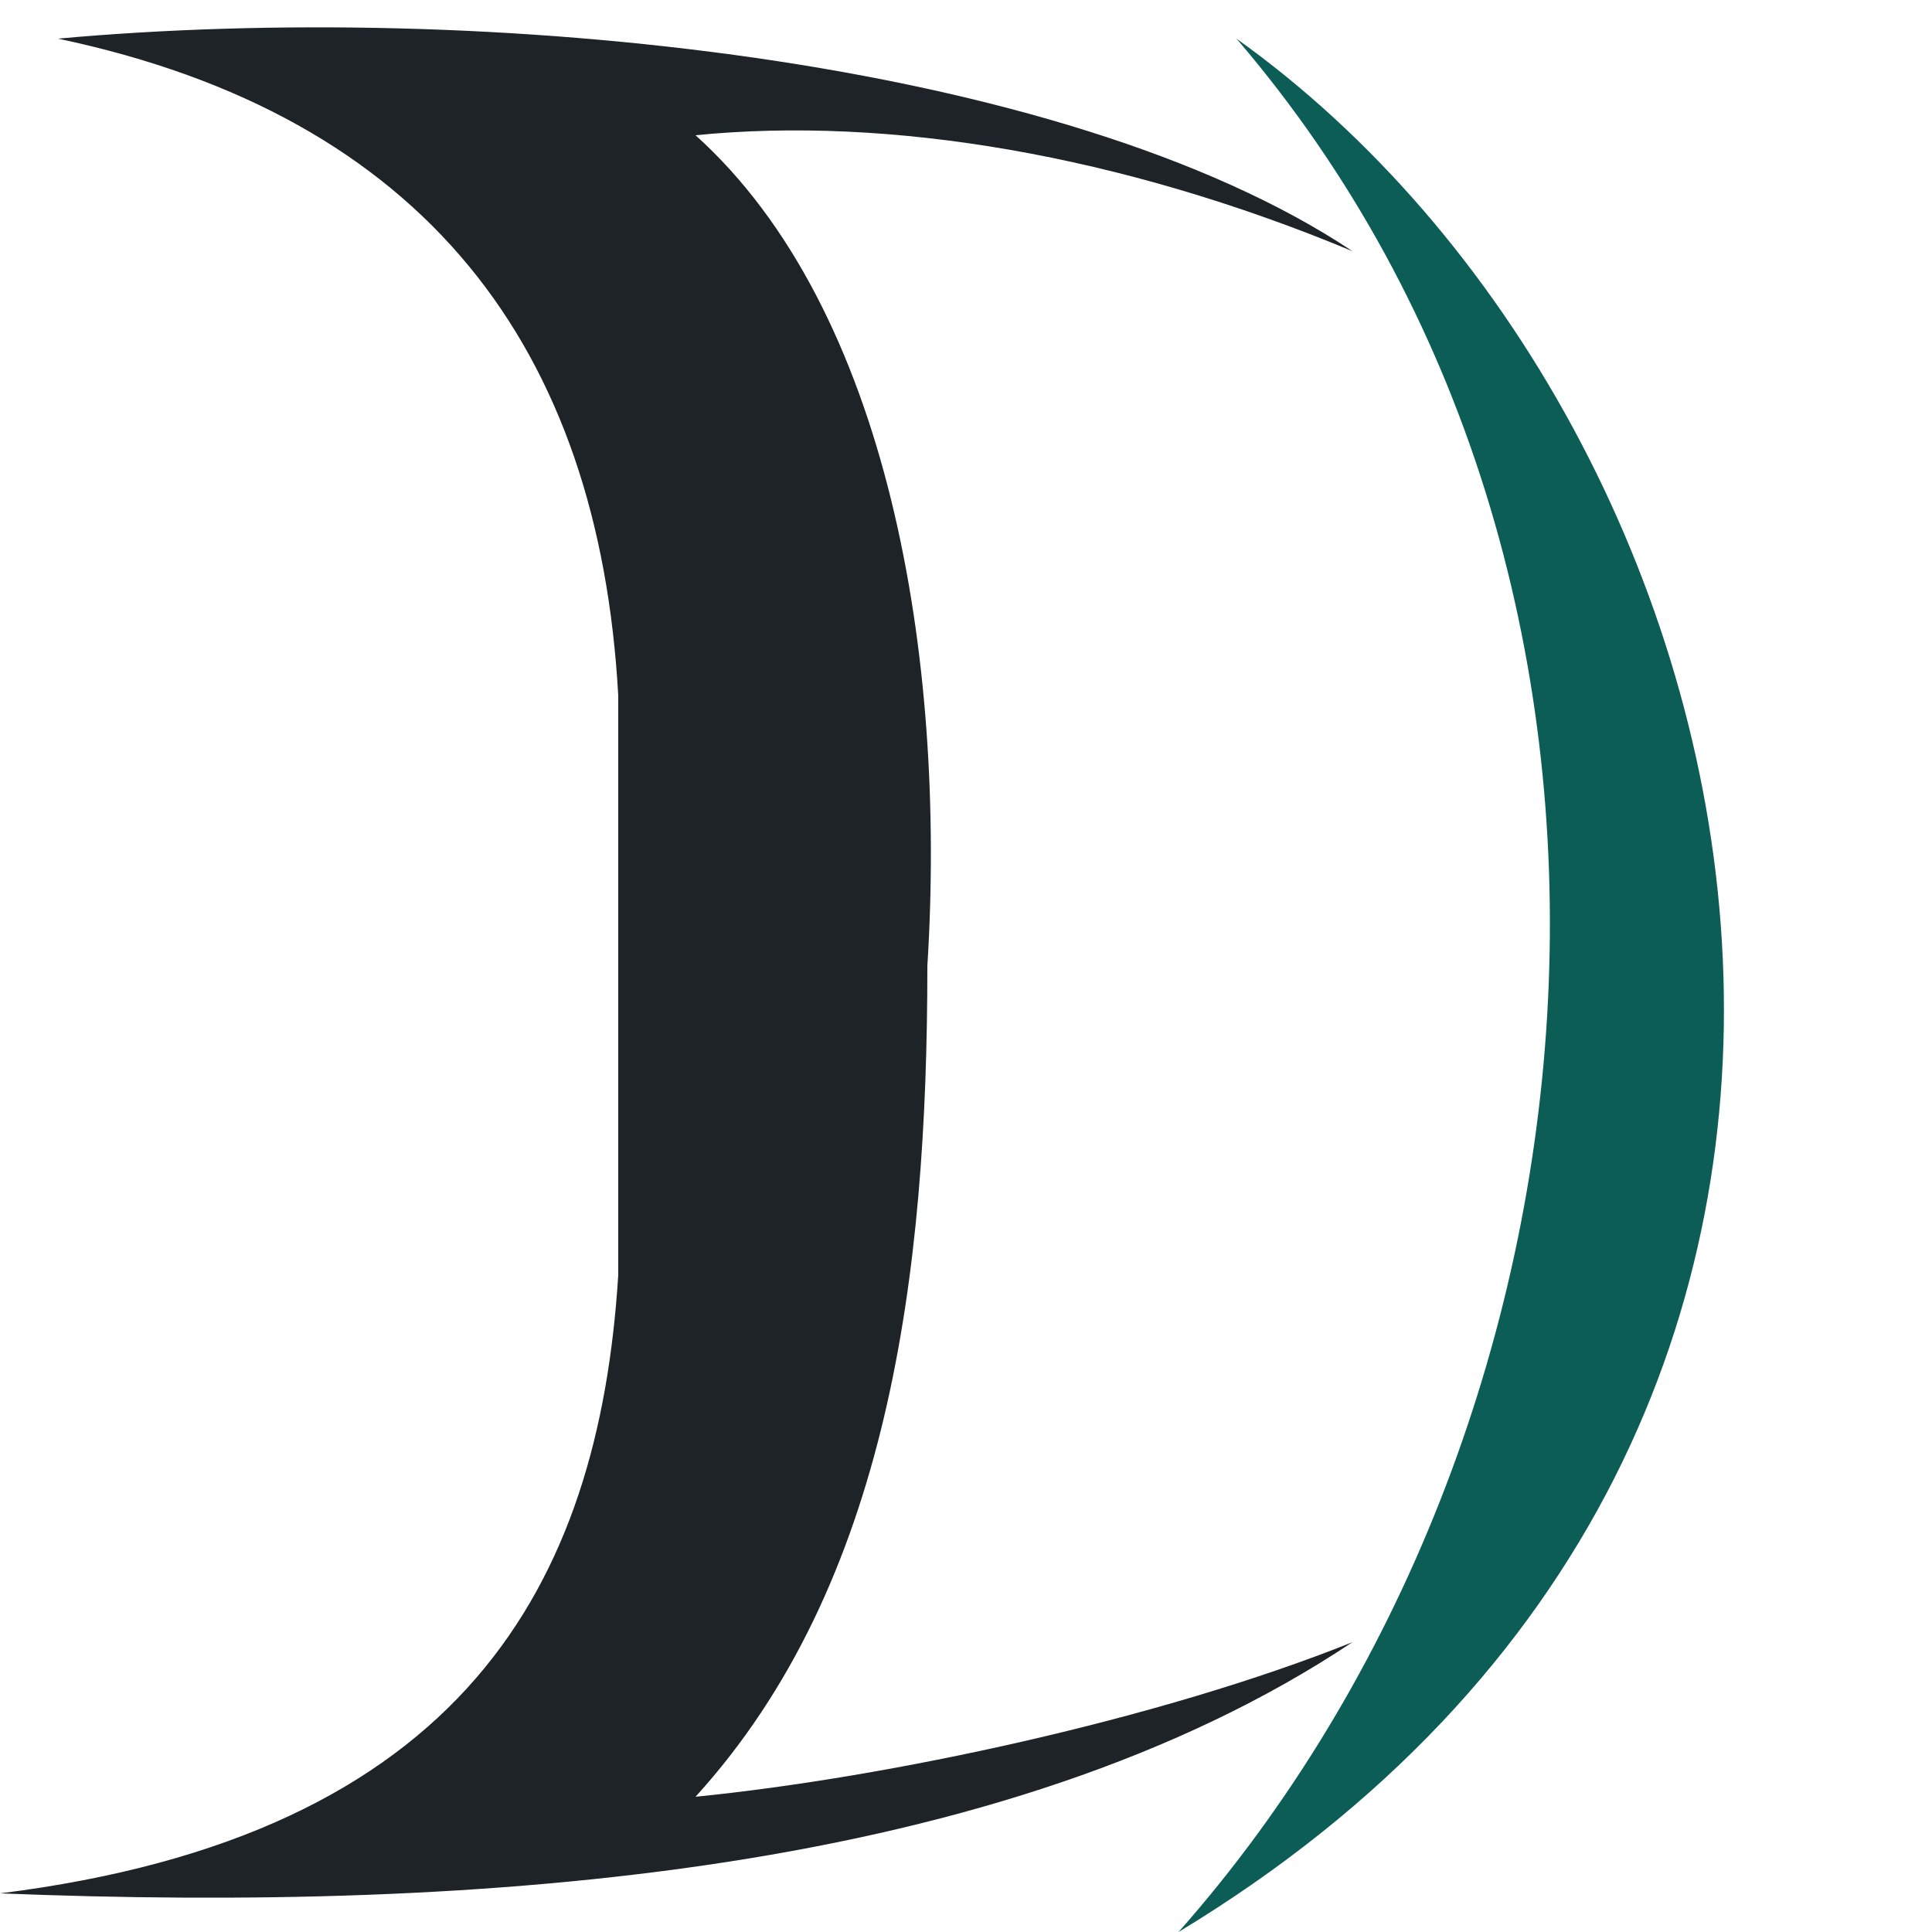
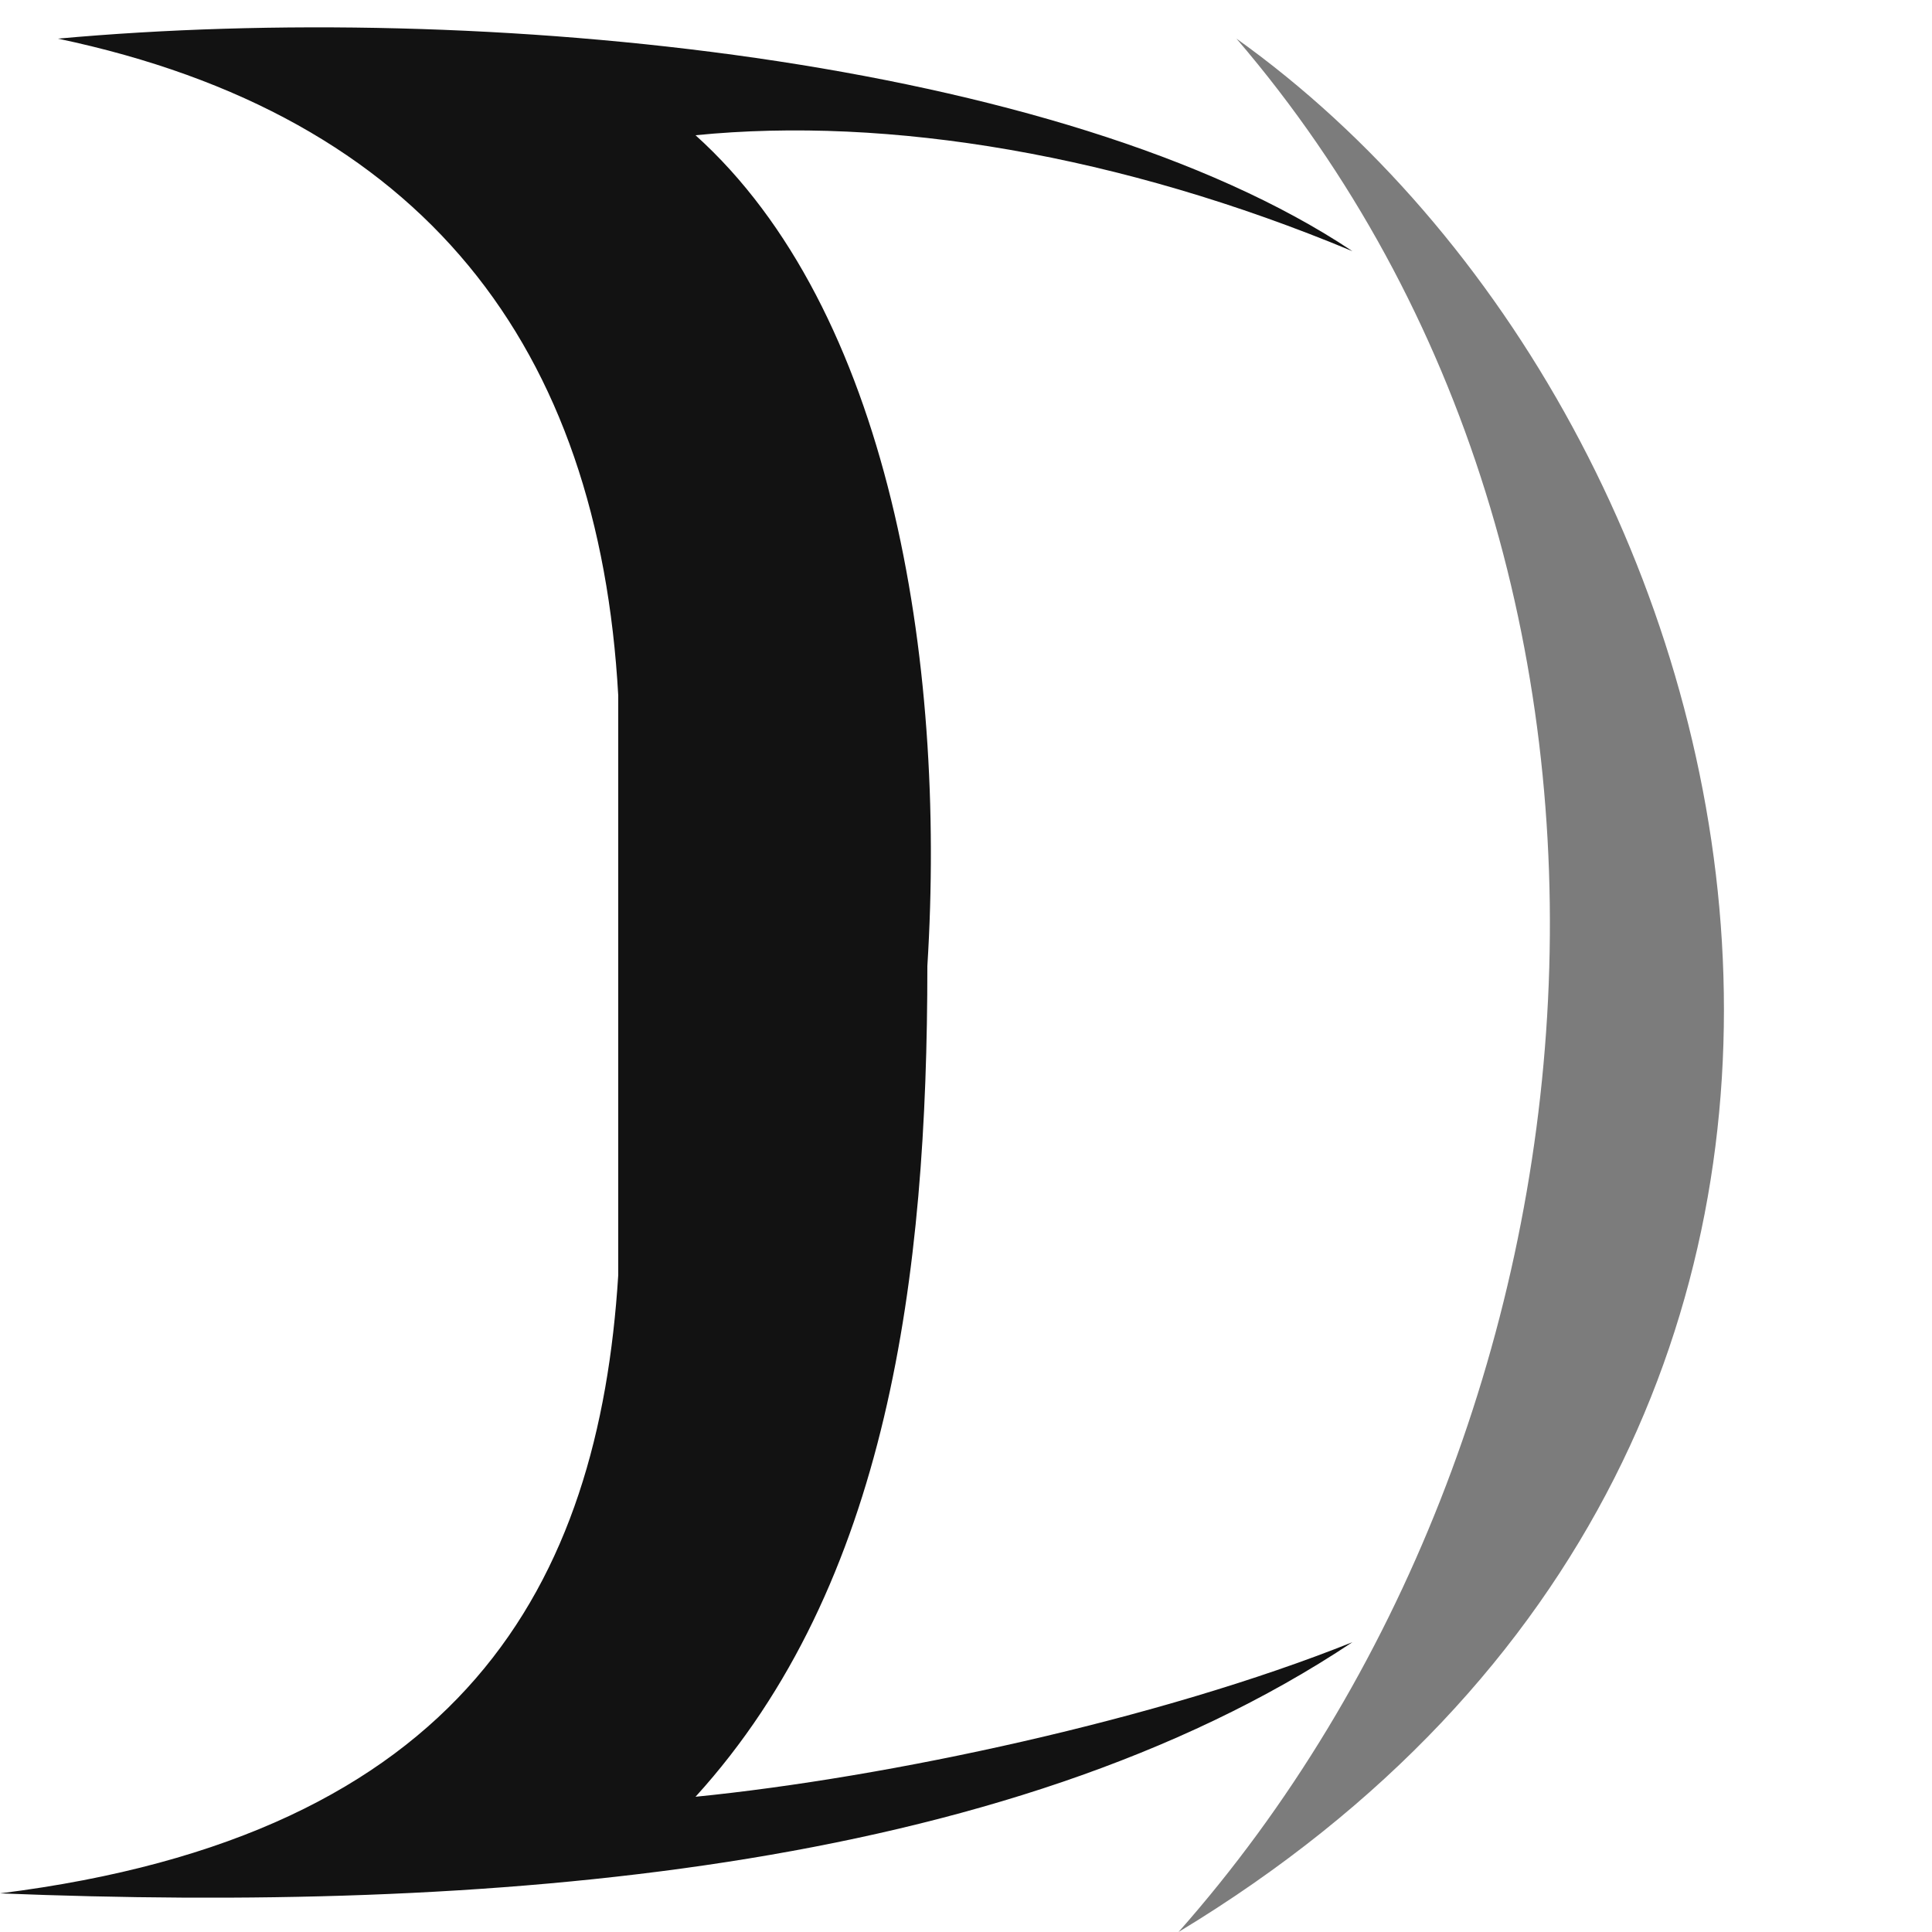
<svg xmlns="http://www.w3.org/2000/svg" viewBox="0 0 100 100" role="img" aria-label="DataLaw">
-   <path class="mark-stem" fill="#1E2327" d="M3 2C25 0 55 3 70 13C58 8 46 6 36 7C46 16 49 34 48 50C48 66 46 82 36 93C46 92 60 89 70 85C52 97 25 99 0 98C24 95 31 82 32 66L32 36C31 18 22 6 3 2Z" />
-   <path class="mark-moon" fill="#0B5D56" d="M64 2C92 22 104 74 61 100C84 74 88 30 64 2Z" />
+   <path class="mark-stem" fill="#121212" d="M3 2C25 0 55 3 70 13C58 8 46 6 36 7C46 16 49 34 48 50C48 66 46 82 36 93C46 92 60 89 70 85C52 97 25 99 0 98C24 95 31 82 32 66L32 36C31 18 22 6 3 2Z" />
+   <path class="mark-moon" fill="#7C7C7C" d="M64 2C92 22 104 74 61 100C84 74 88 30 64 2Z" />
</svg>
